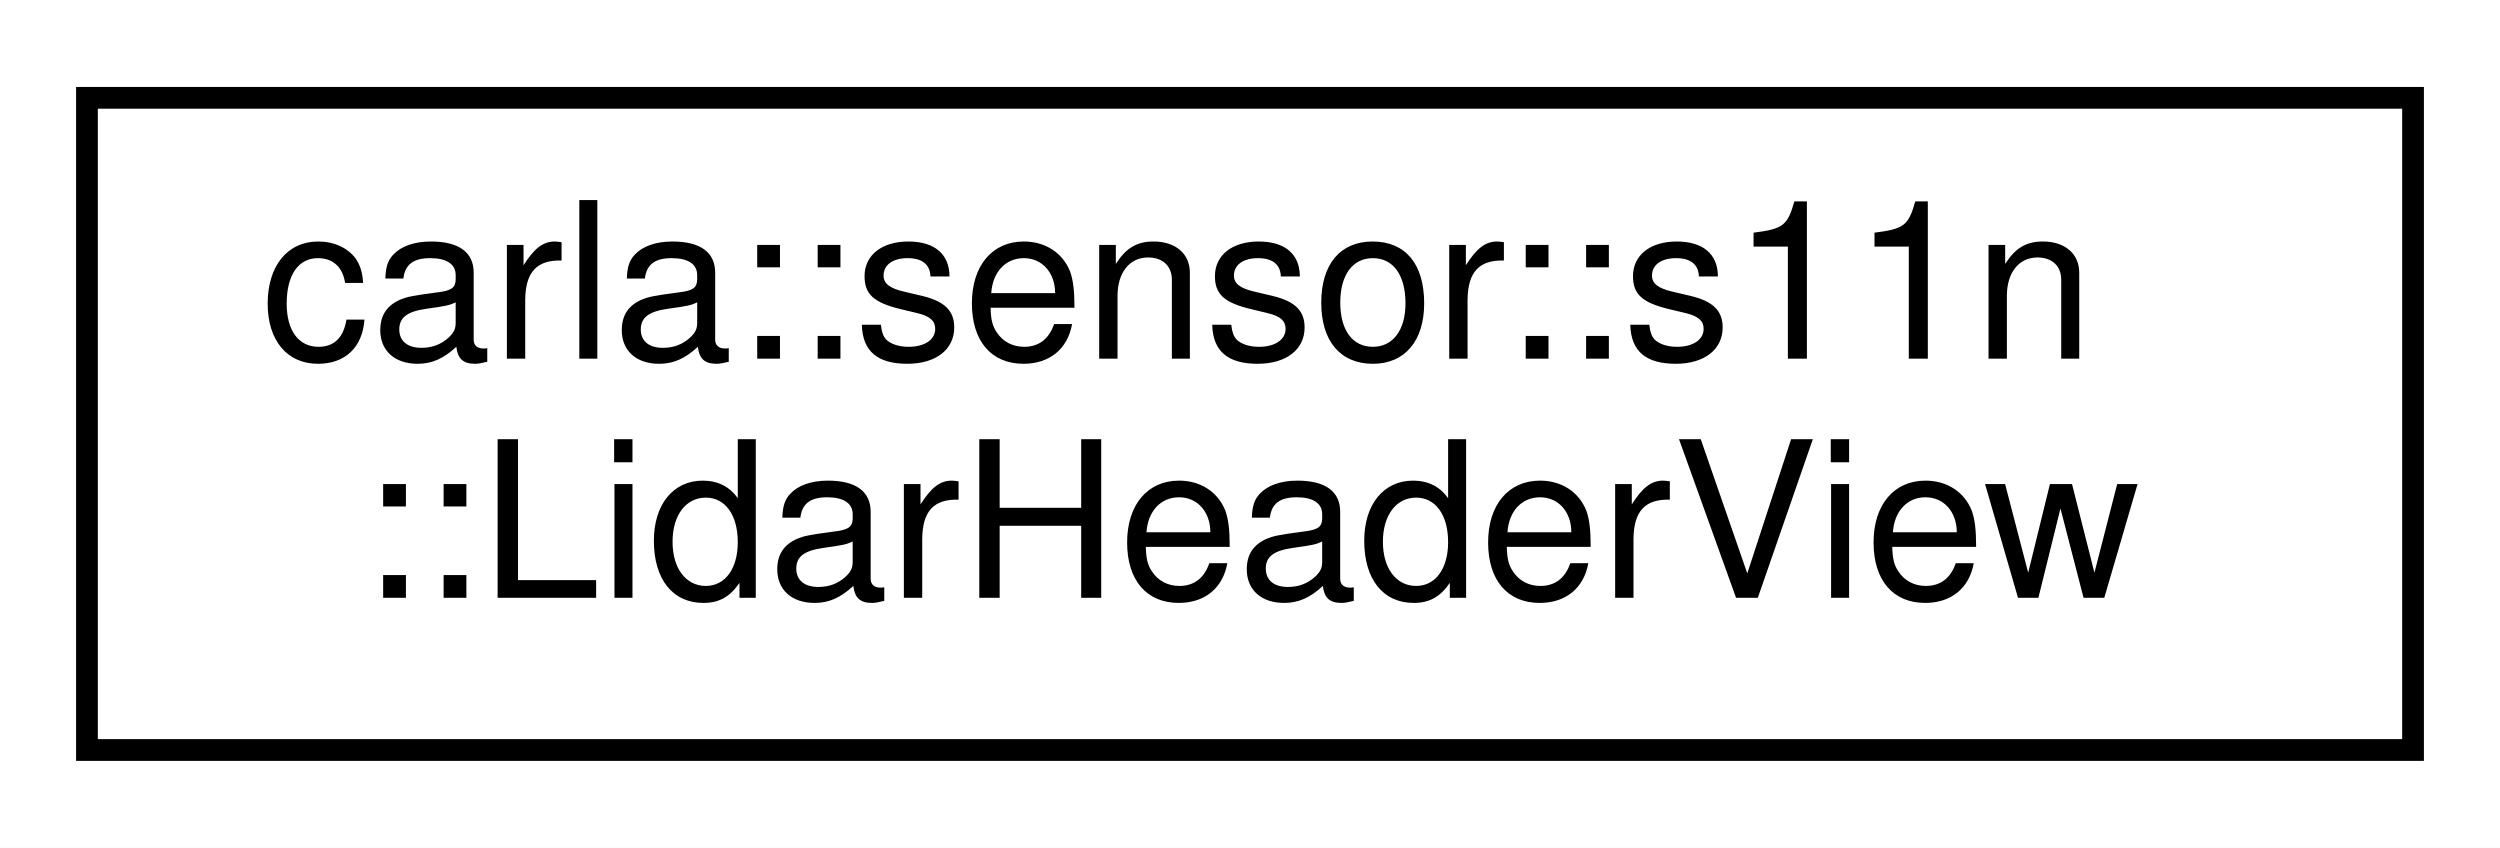
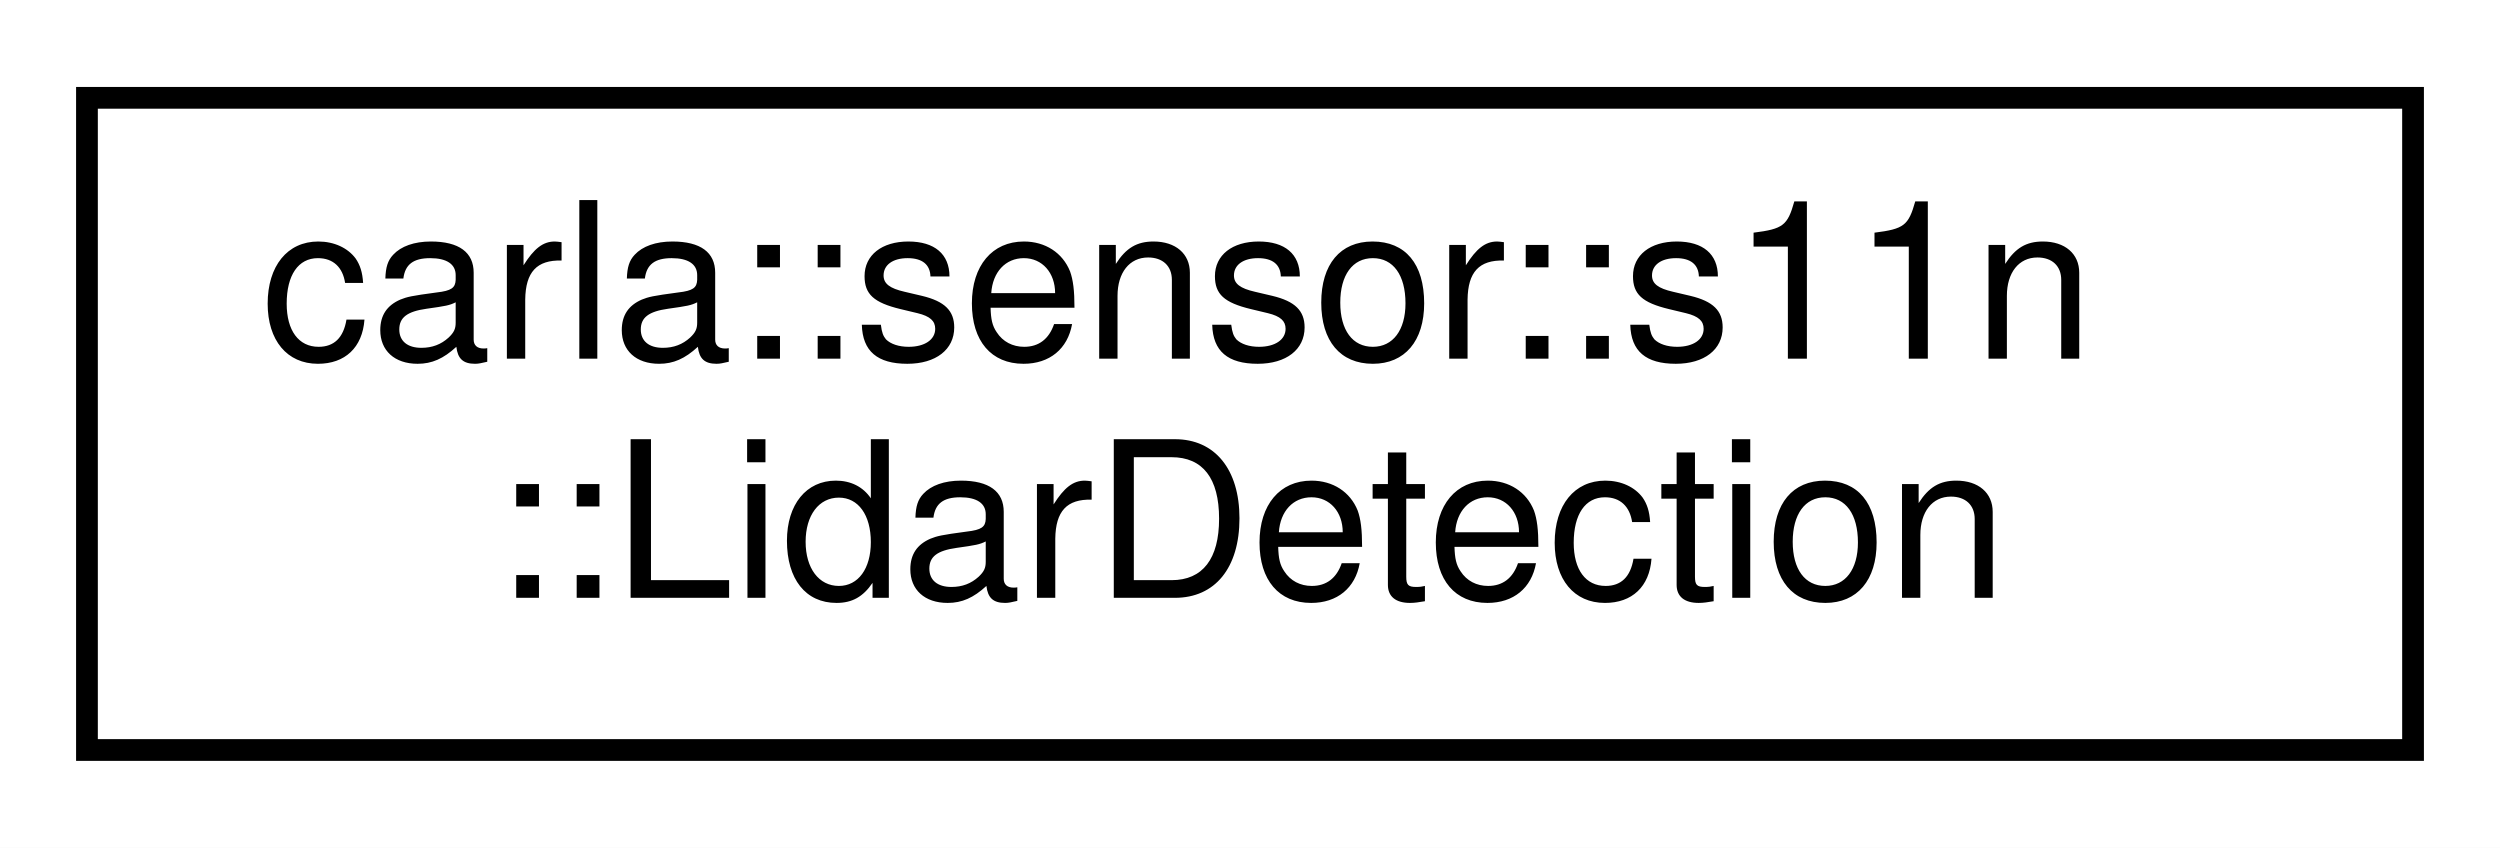
<svg xmlns="http://www.w3.org/2000/svg" xmlns:xlink="http://www.w3.org/1999/xlink" width="115pt" height="39pt" viewBox="0.00 0.00 115.00 39.00">
  <g id="graph0" class="graph" transform="scale(1 1) rotate(0) translate(4 35)">
    <polygon fill="white" stroke="none" points="-4,4 -4,-35 111,-35 111,4 -4,4" />
    <g id="node1" class="node">
      <g id="a_node1">
-         <a xlink:href="d7/dd4/classcarla_1_1sensor_1_1s11n_1_1LidarHeaderView.html" target="_top" xlink:title="A view over the header of a Lidar measurement. ">
+         <a xlink:href="db/d58/classcarla_1_1sensor_1_1s11n_1_1LidarDetection.html" target="_top" xlink:title="Helper class to store and serialize the data generated by a Lidar. ">
          <polygon fill="white" stroke="black" points="-7.10543e-15,-0.5 -7.10543e-15,-30.5 107,-30.5 107,-0.5 -7.10543e-15,-0.5" />
          <text text-anchor="start" x="8" y="-18.5" font-family="Helvetica,sans-Serif" font-size="10.00">carla::sensor::s11n</text>
-           <text text-anchor="middle" x="53.5" y="-7.5" font-family="Helvetica,sans-Serif" font-size="10.00">::LidarHeaderView</text>
+           <text text-anchor="middle" x="53.5" y="-7.5" font-family="Helvetica,sans-Serif" font-size="10.00">::LidarDetection</text>
        </a>
      </g>
    </g>
  </g>
</svg>
